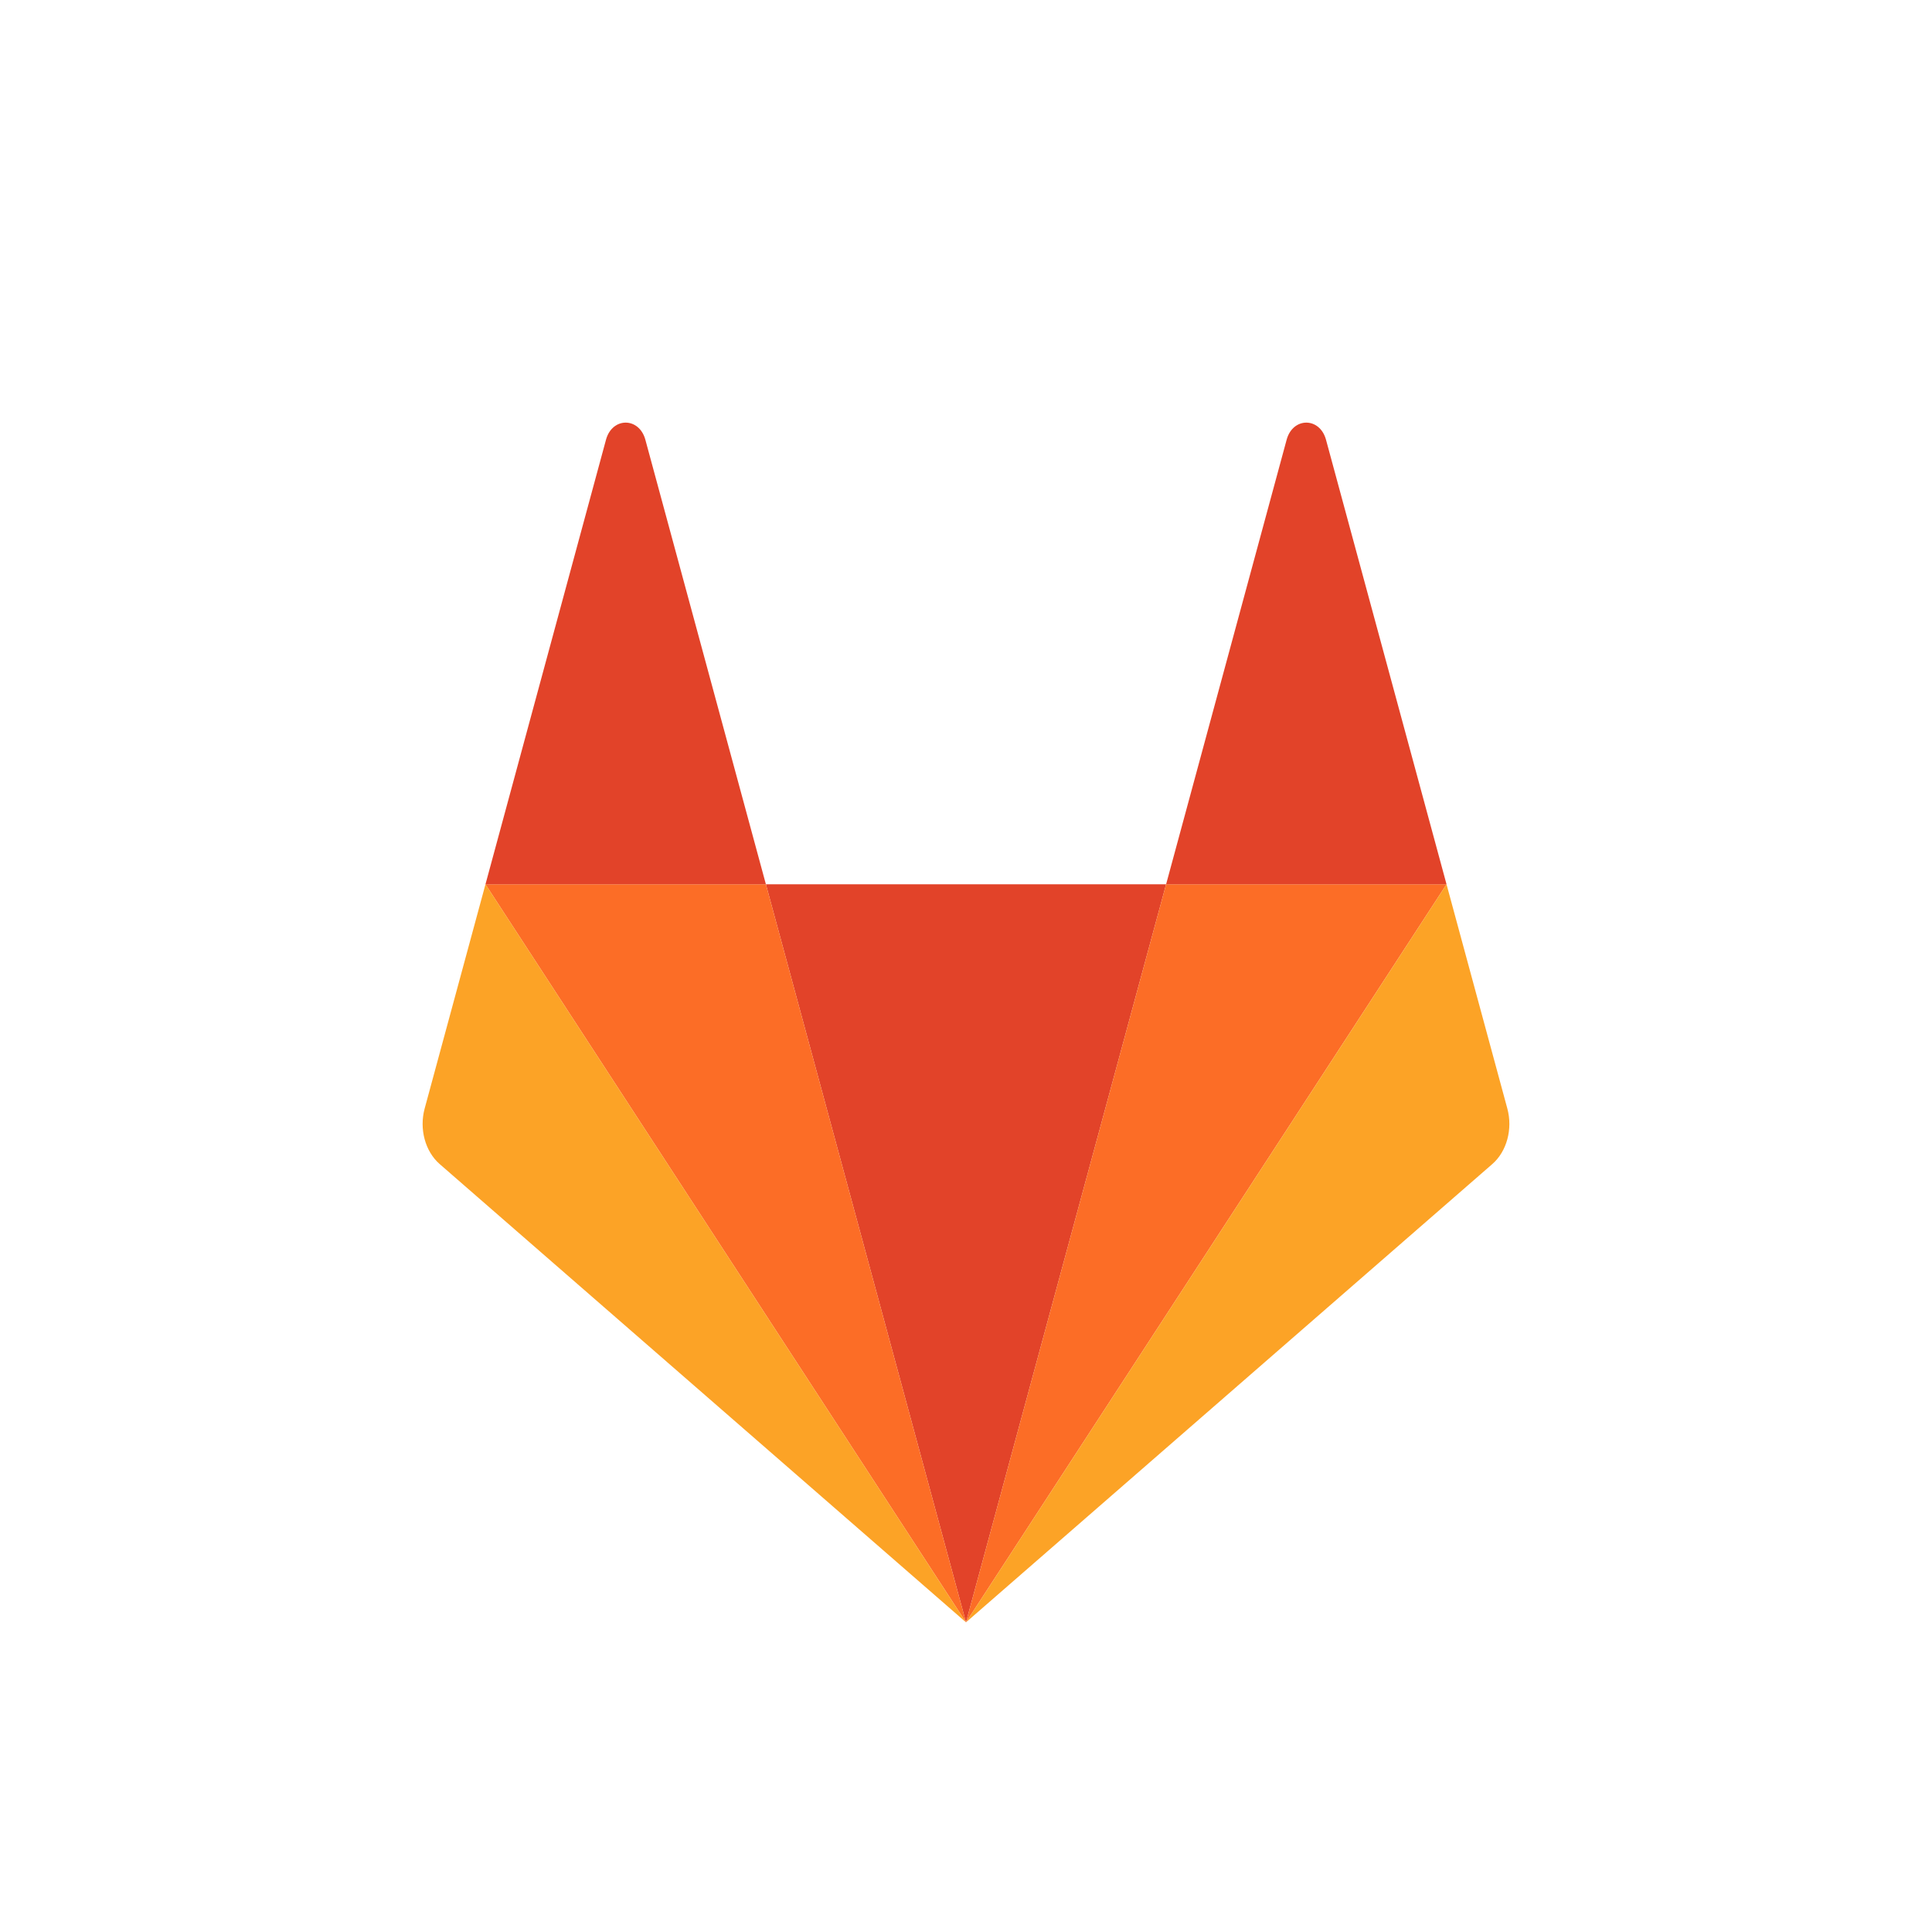
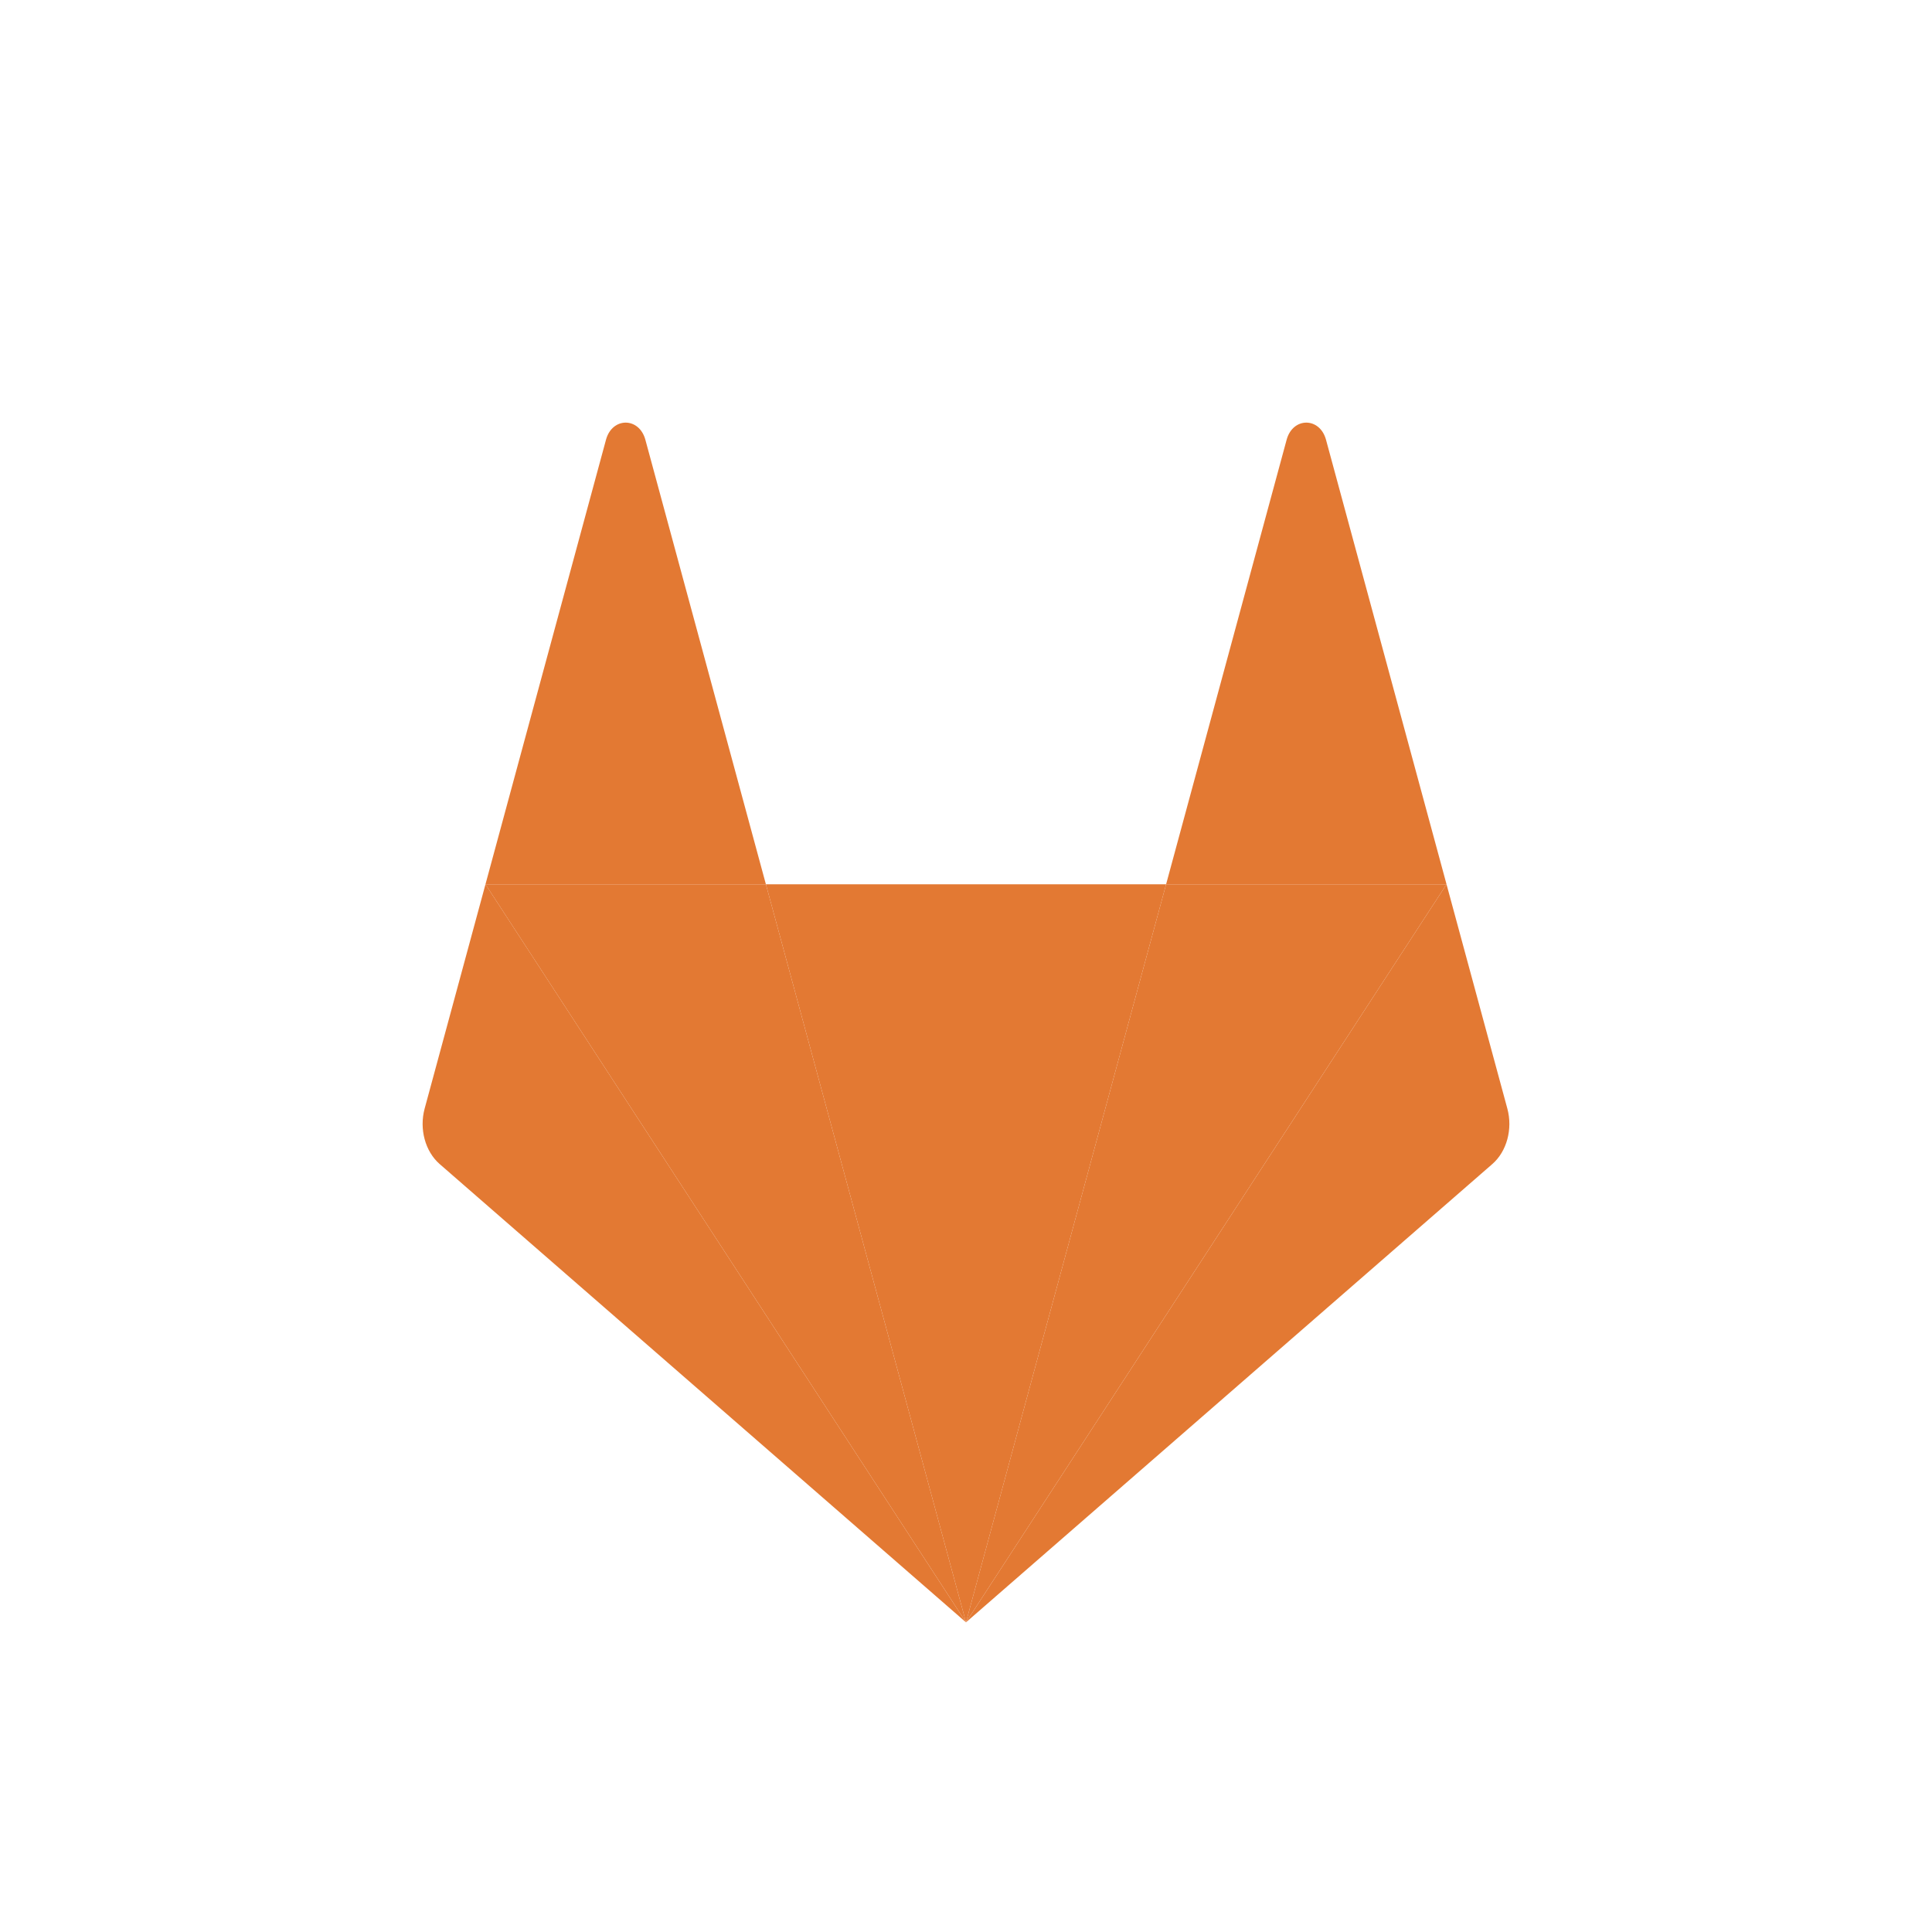
- <svg xmlns="http://www.w3.org/2000/svg" width="32" height="32" viewBox="0 0 125.785 125.785" class="footer-logo">
-   <path d="M62.892 105.624L75.92 57.573H49.865z" fill="#e24329" class="logo-svg-shape logo-dark-orange-shape" stroke-width=".369" />
-   <path d="M62.892 105.624L49.865 57.573H31.606z" fill="#fc6d26" class="logo-svg-shape logo-orange-shape" stroke-width=".369" />
-   <path d="M31.607 57.573l-3.96 14.602c-.36 1.332.035 2.791.98 3.614l34.265 29.835z" fill="#fca326" class="logo-svg-shape logo-light-orange-shape" stroke-width=".369" />
-   <path d="M31.607 57.573h18.258l-7.847-28.94c-.404-1.49-2.162-1.49-2.565 0z" fill="#e24329" class="logo-svg-shape logo-dark-orange-shape" stroke-width=".369" />
-   <path d="M62.892 105.624L75.92 57.573h18.258z" fill="#fc6d26" class="logo-svg-shape logo-orange-shape" stroke-width=".369" />
-   <path d="M94.178 57.573l3.959 14.602c.361 1.332-.034 2.791-.98 3.614l-34.265 29.835z" fill="#fca326" class="logo-svg-shape logo-light-orange-shape" stroke-width=".369" />
-   <path d="M94.178 57.573H75.92l7.847-28.94c.403-1.49 2.161-1.49 2.565 0z" fill="#e24329" class="logo-svg-shape logo-dark-orange-shape" stroke-width=".369" />
+ <svg xmlns="http://www.w3.org/2000/svg" width="32" height="32" viewBox="0 0 125.785 125.785" class="footer-logo" style="fill: #e37933;">
+   <path d="M62.892 105.624L75.92 57.573H49.865z" color="currentColor" class="logo-svg-shape logo-dark-orange-shape" stroke-width=".369" />
+   <path d="M62.892 105.624L49.865 57.573H31.606z" color="currentColor" class="logo-svg-shape logo-orange-shape" stroke-width=".369" />
+   <path d="M31.607 57.573l-3.96 14.602c-.36 1.332.035 2.791.98 3.614l34.265 29.835z" color="currentColor" class="logo-svg-shape logo-light-orange-shape" stroke-width=".369" />
+   <path d="M31.607 57.573h18.258l-7.847-28.94c-.404-1.49-2.162-1.49-2.565 0z" color="currentColor" class="logo-svg-shape logo-dark-orange-shape" stroke-width=".369" />
+   <path d="M62.892 105.624L75.92 57.573h18.258z" color="currentColor" class="logo-svg-shape logo-orange-shape" stroke-width=".369" />
+   <path d="M94.178 57.573l3.959 14.602c.361 1.332-.034 2.791-.98 3.614l-34.265 29.835z" color="currentColor" class="logo-svg-shape logo-light-orange-shape" stroke-width=".369" />
+   <path d="M94.178 57.573H75.92l7.847-28.94c.403-1.49 2.161-1.49 2.565 0z" color="currentColor" class="logo-svg-shape logo-dark-orange-shape" stroke-width=".369" />
</svg>
